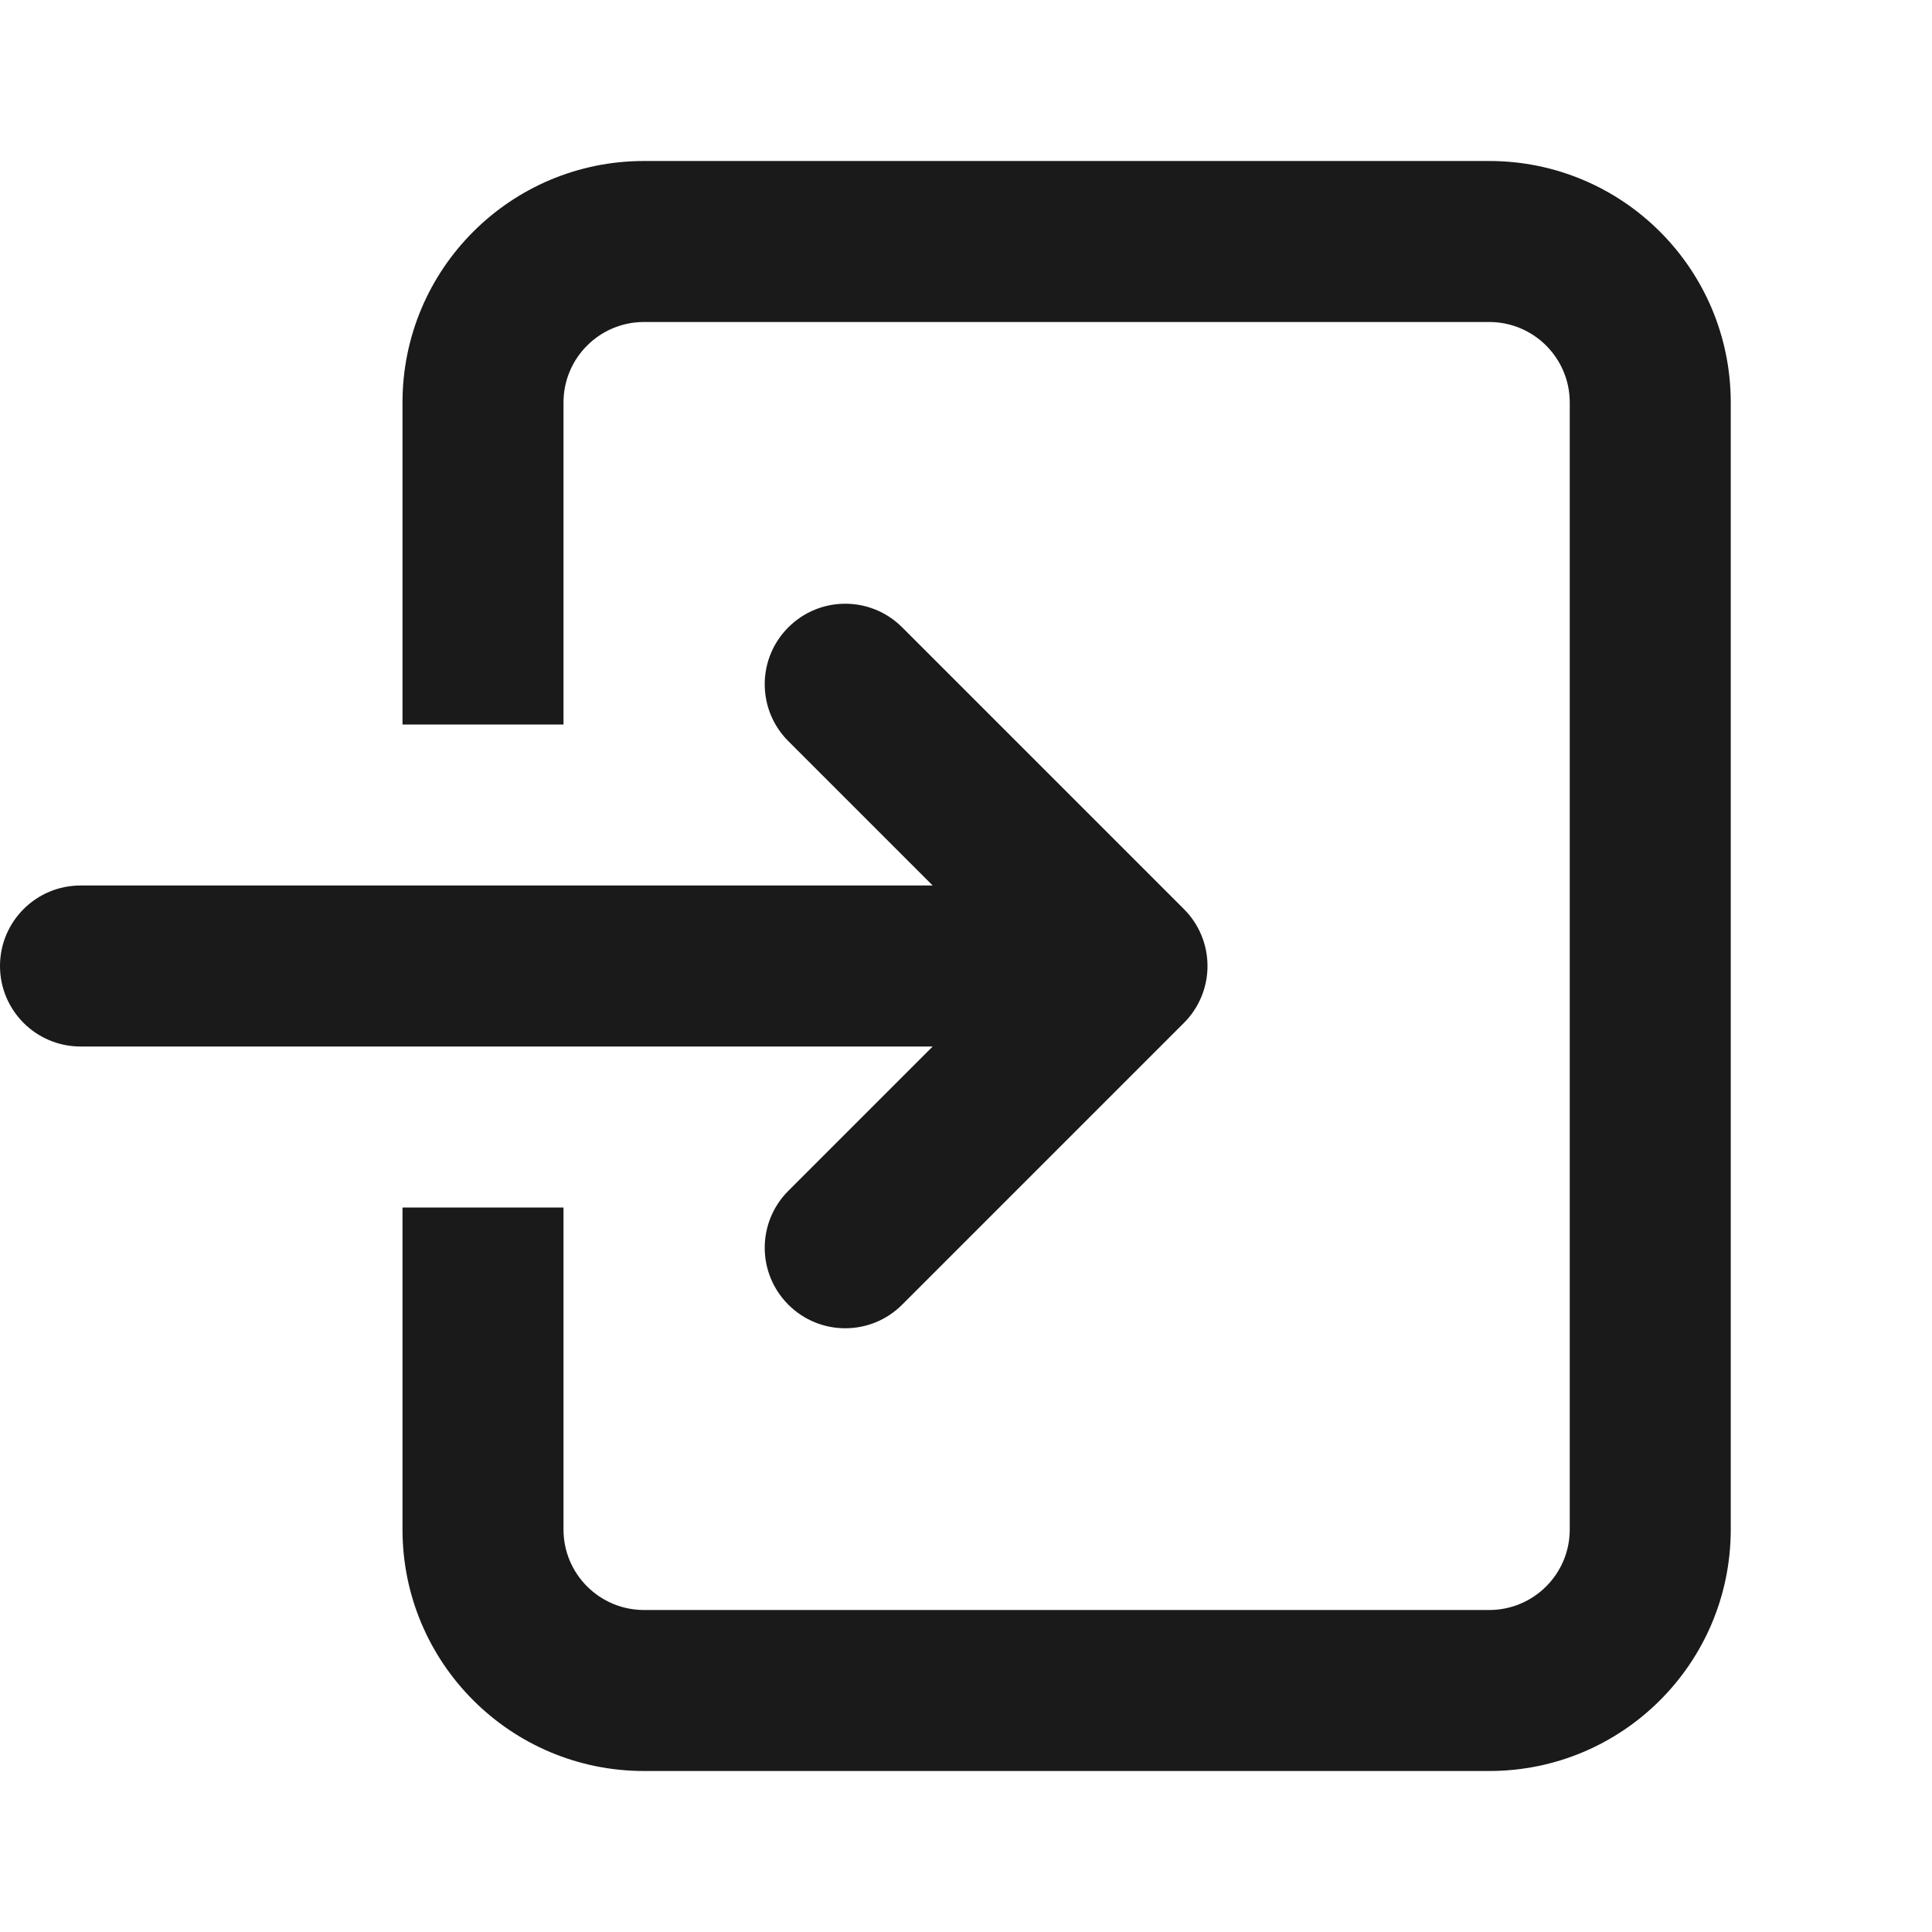
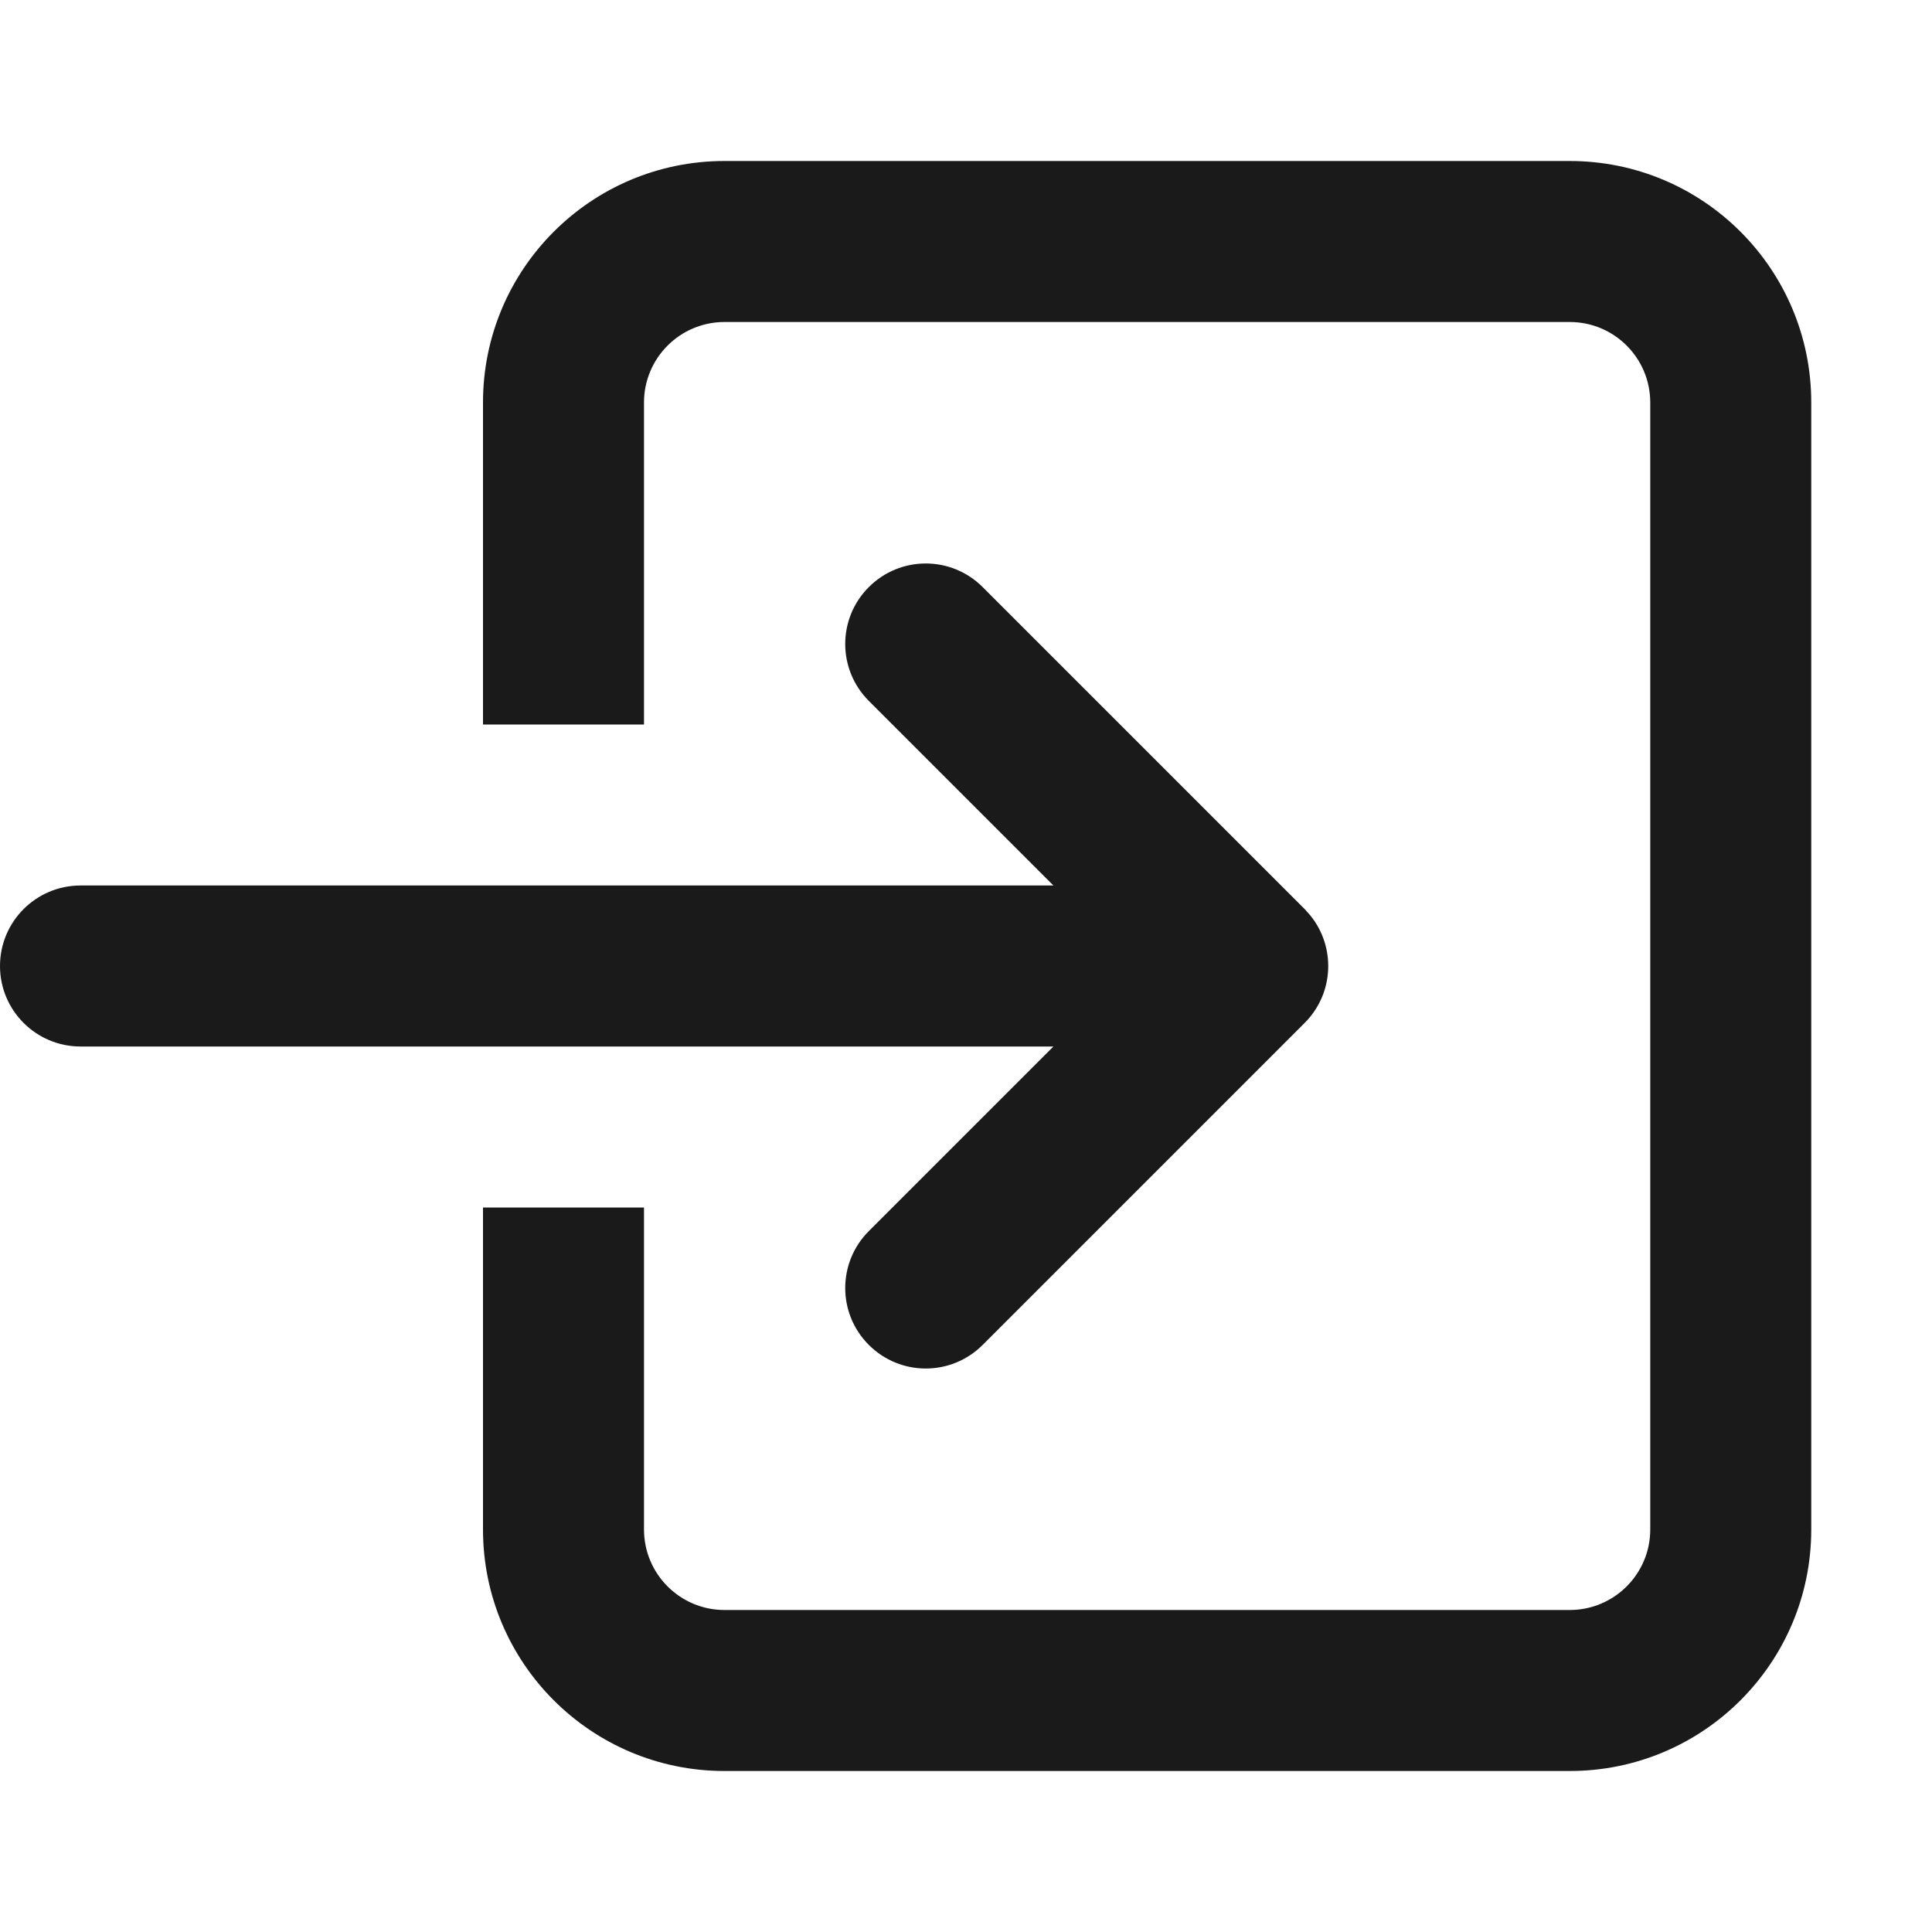
<svg xmlns="http://www.w3.org/2000/svg" width="24" height="24" viewBox="0 0 24 24" fill="none">
-   <path d="M18.5 2C20.157 2 21.5 3.343 21.5 5V19C21.5 20.657 20.157 22 18.5 22H8C6.343 22 5 20.657 5 19V15H7V19C7 19.552 7.448 20 8 20H18.5C19.052 20 19.5 19.552 19.5 19V5C19.5 4.448 19.052 4 18.5 4H8C7.448 4 7 4.448 7 5V9H5V5C5 3.343 6.343 2 8 2H18.5ZM9.793 7.793C10.184 7.402 10.816 7.402 11.207 7.793L14.707 11.293C14.895 11.48 15 11.735 15 12C15 12.265 14.895 12.52 14.707 12.707L11.207 16.207C10.816 16.598 10.184 16.598 9.793 16.207C9.402 15.816 9.402 15.184 9.793 14.793L11.586 13H1C0.448 13 0 12.552 0 12C3.81379e-05 11.448 0.448 11 1 11H11.586L9.793 9.207C9.402 8.817 9.402 8.183 9.793 7.793Z" fill="#1A1A1A" />
+   <path d="M19.5 2C21.157 2 22.5 3.343 22.5 5V19C22.5 20.657 21.157 22 19.5 22H9C7.343 22 6 20.657 6 19V15H8V19C8 19.552 8.448 20 9 20H19.5C20.052 20 20.5 19.552 20.5 19V5C20.5 4.448 20.052 4 19.5 4H9C8.448 4 8 4.448 8 5V9H6V5C6 3.343 7.343 2 9 2H19.5ZM10.793 7.293C11.184 6.902 11.816 6.902 12.207 7.293L16.207 11.293L16.275 11.369C16.596 11.762 16.573 12.341 16.207 12.707L12.207 16.707C11.816 17.098 11.184 17.098 10.793 16.707C10.402 16.317 10.402 15.684 10.793 15.293L13.086 13H1C0.448 13 -2.41411e-08 12.552 0 12C5.60678e-05 11.448 0.448 11 1 11H13.086L10.793 8.707C10.402 8.316 10.402 7.683 10.793 7.293Z" fill="#1A1A1A" />
</svg>
